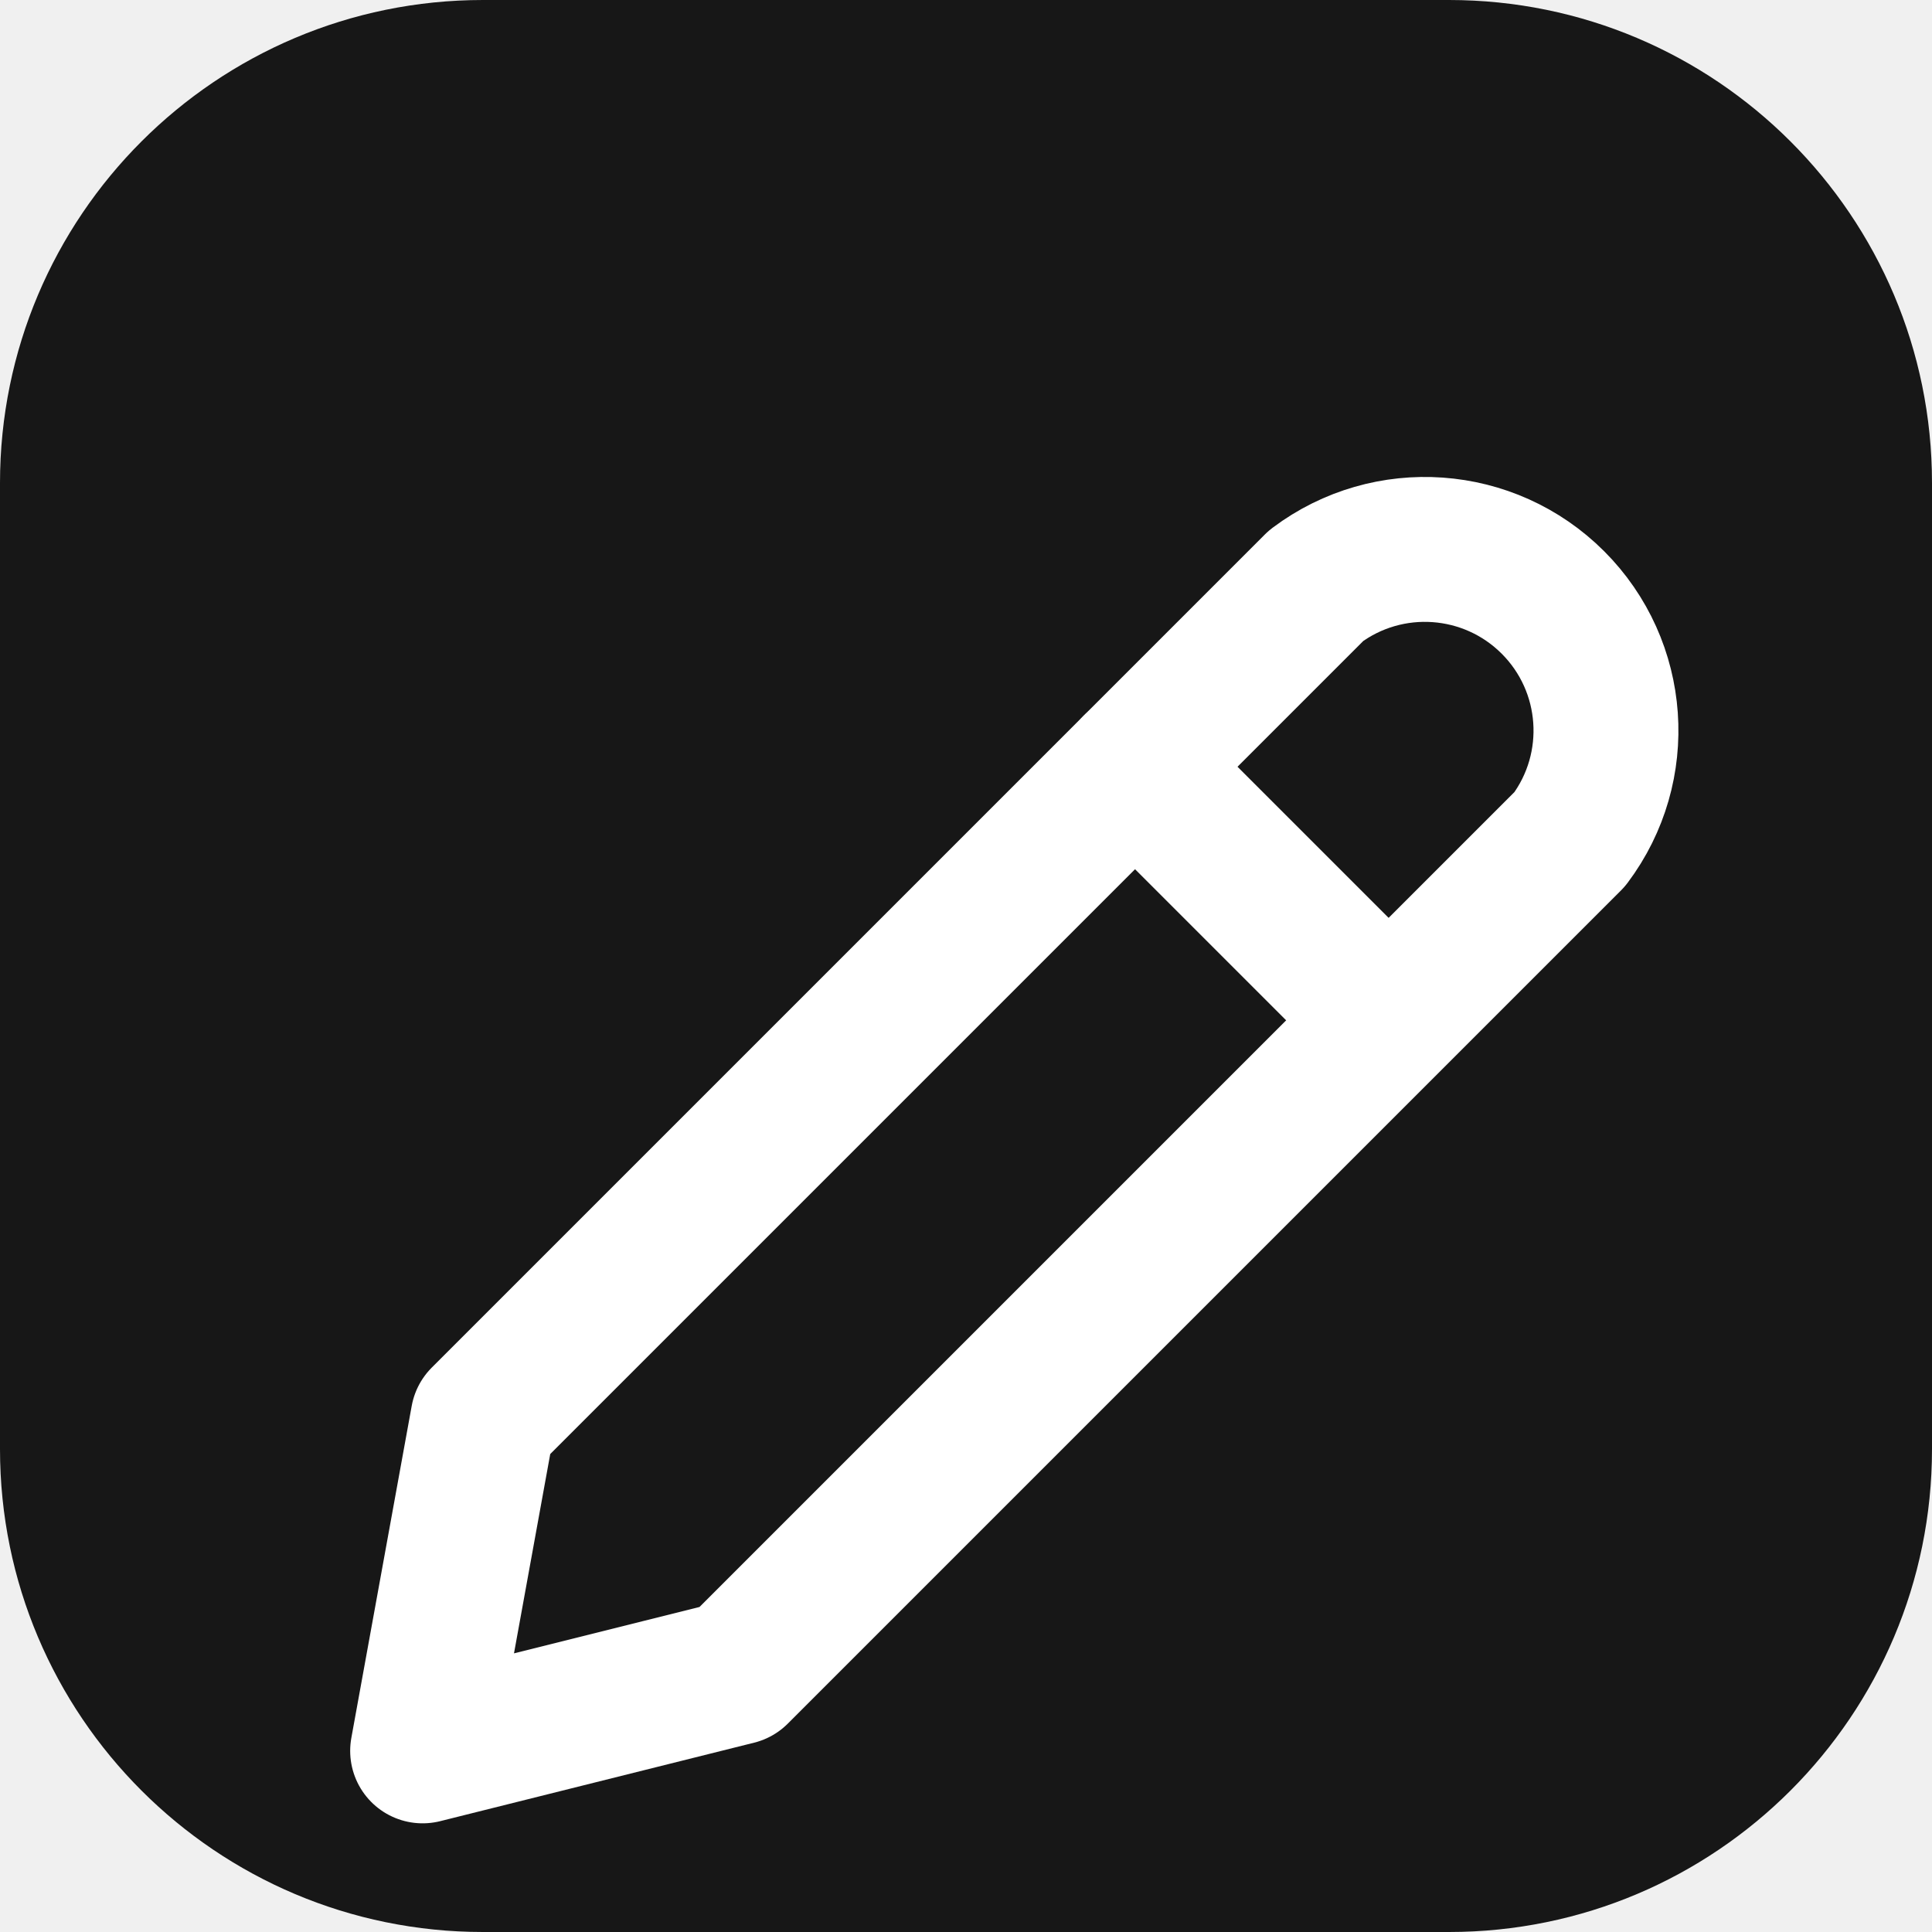
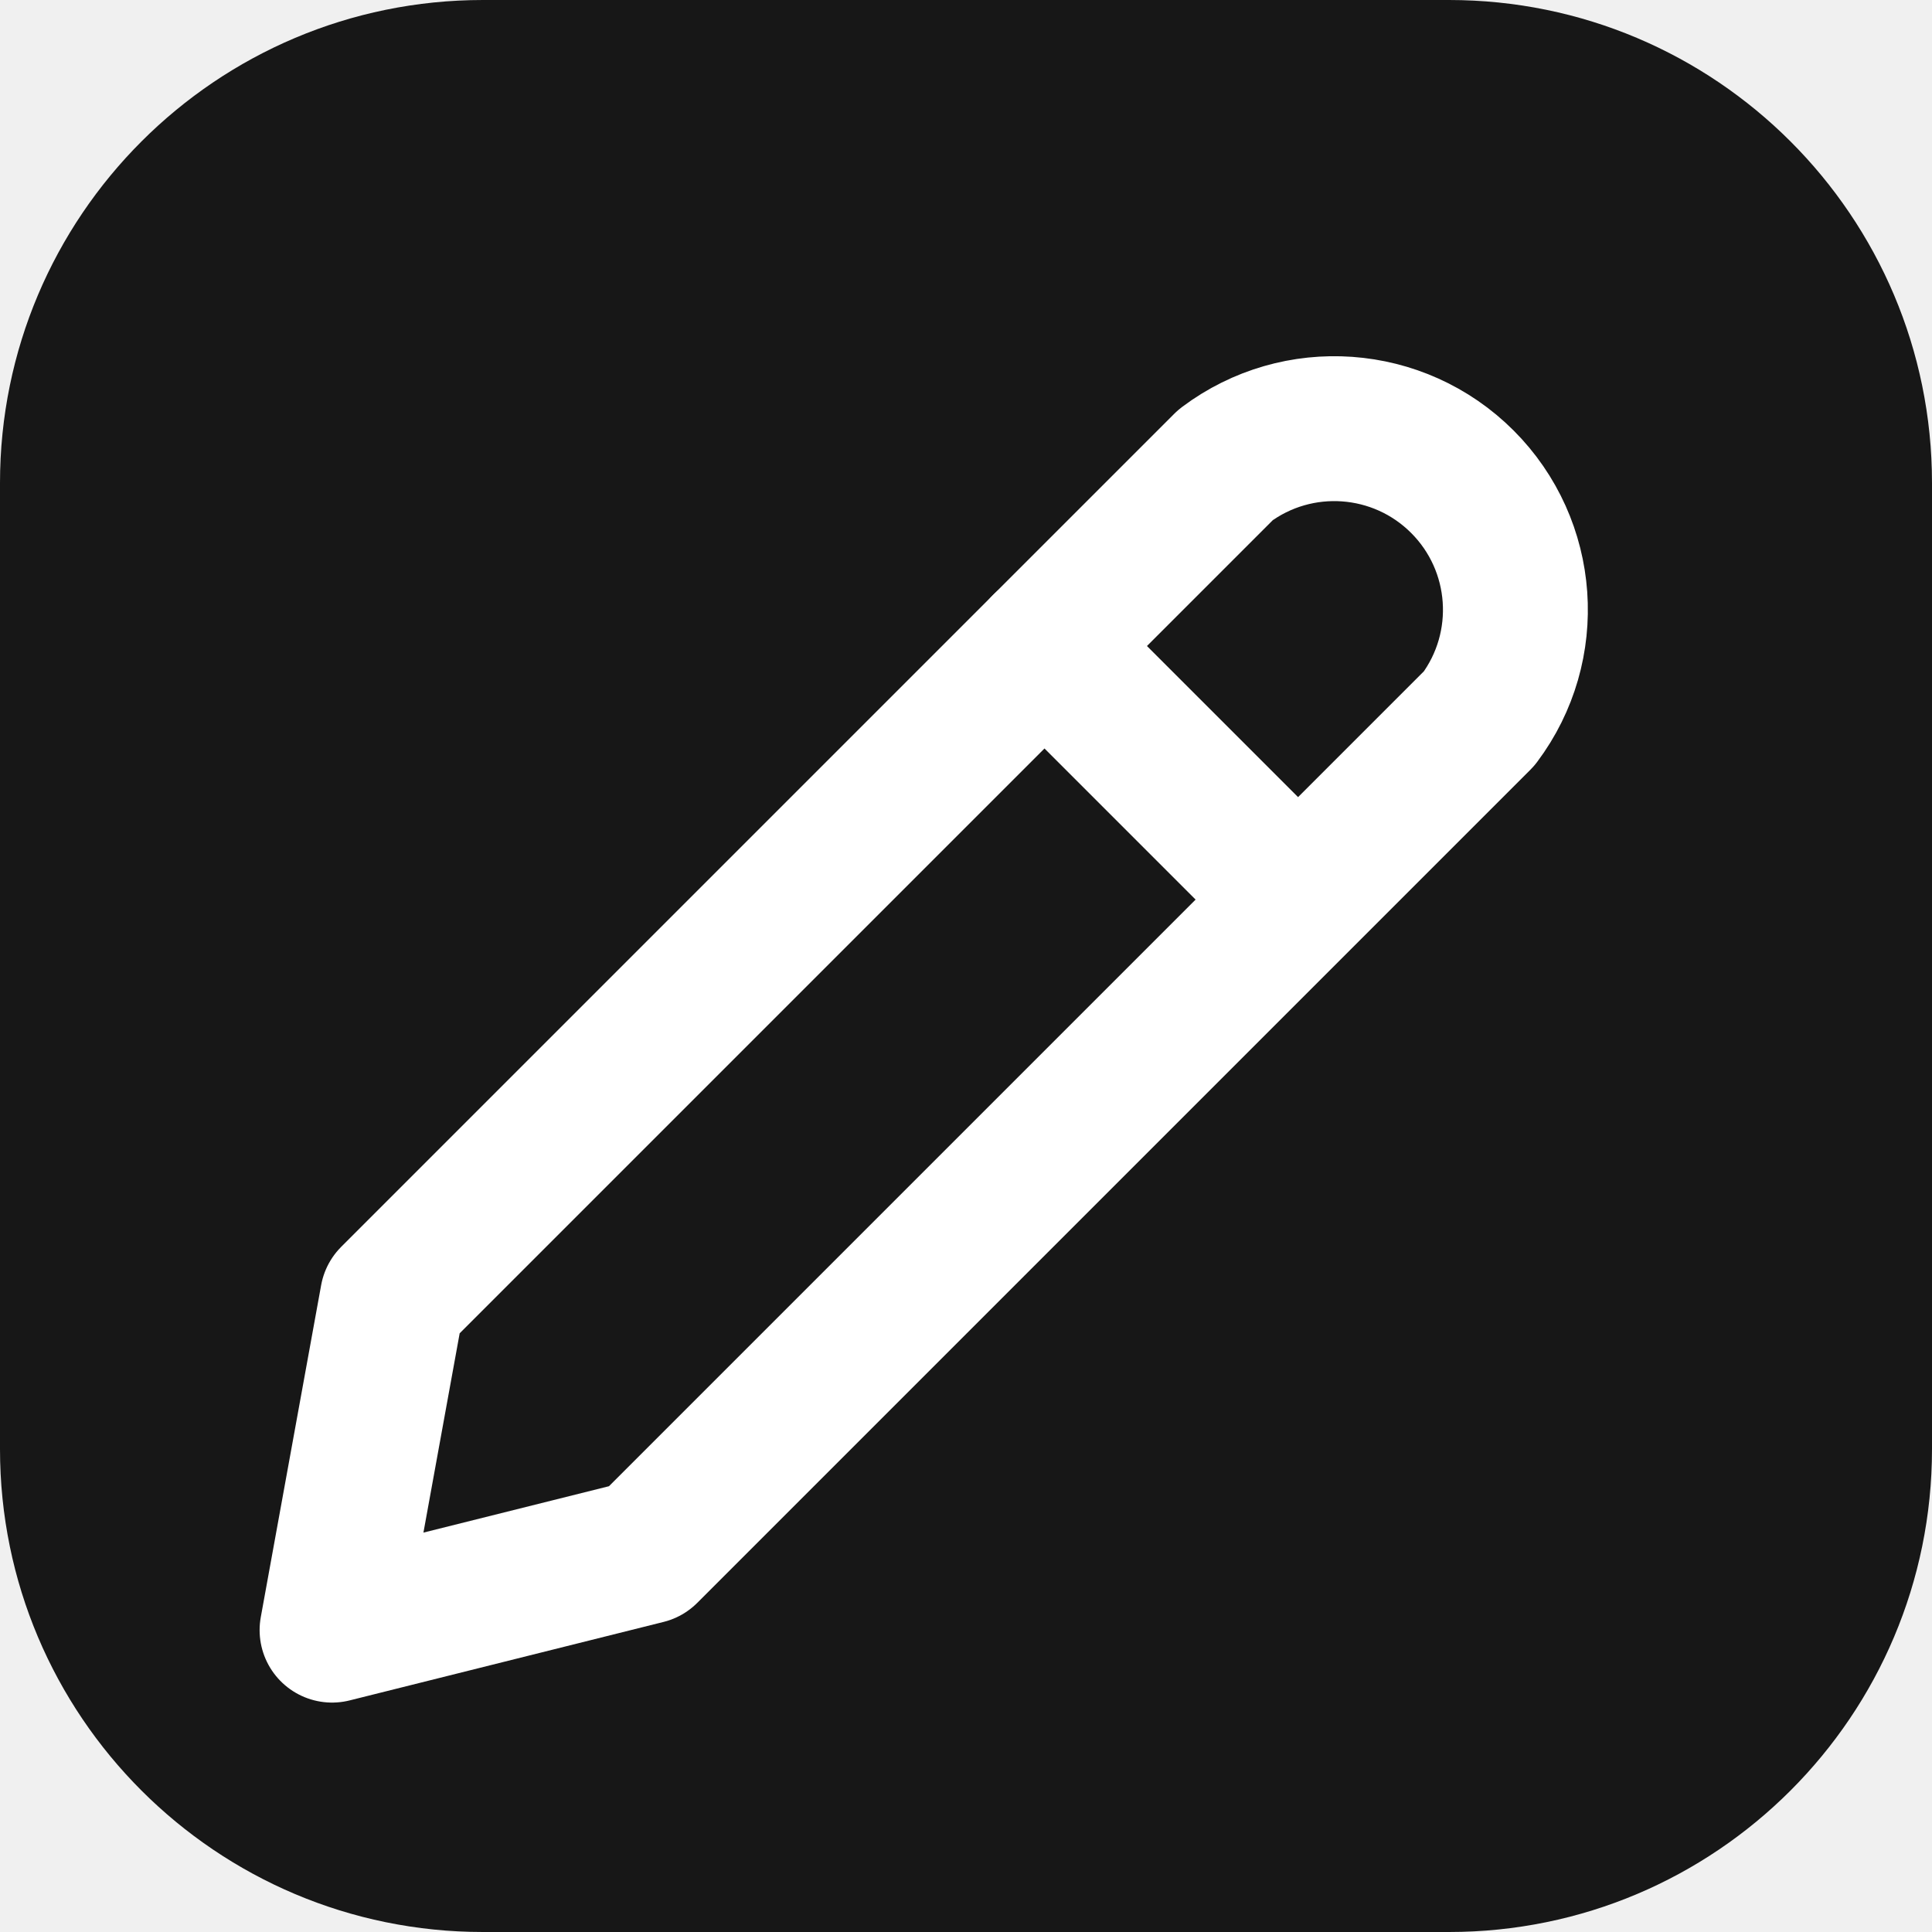
<svg xmlns="http://www.w3.org/2000/svg" viewBox="0 0 32 32">
  <rect width="32" height="32" rx="8" fill="#171717" />
-   <path d="M8 23.5 21.8 9.7a3 3 0 0 1 4.2 4.2L12.2 27.7 7 29l1-5.5Z" fill="none" stroke="#fff" stroke-width="2.4" stroke-linecap="round" stroke-linejoin="round" />
-   <path d="m18.8 12.7 3.5 3.5" fill="none" stroke="#fff" stroke-width="2.4" stroke-linecap="round" />
+   <g transform="translate(-1.5 -2)">
+     <path d="M8 23.5 21.8 9.7a3 3 0 0 1 4.2 4.2L12.2 27.7 7 29l1-5.5Z" fill="none" stroke="#fff" stroke-width="2.4" stroke-linecap="round" stroke-linejoin="round" />
+     <path d="m18.8 12.7 3.5 3.5" fill="none" stroke="#fff" stroke-width="2.4" stroke-linecap="round" />
+   </g>
</svg>
